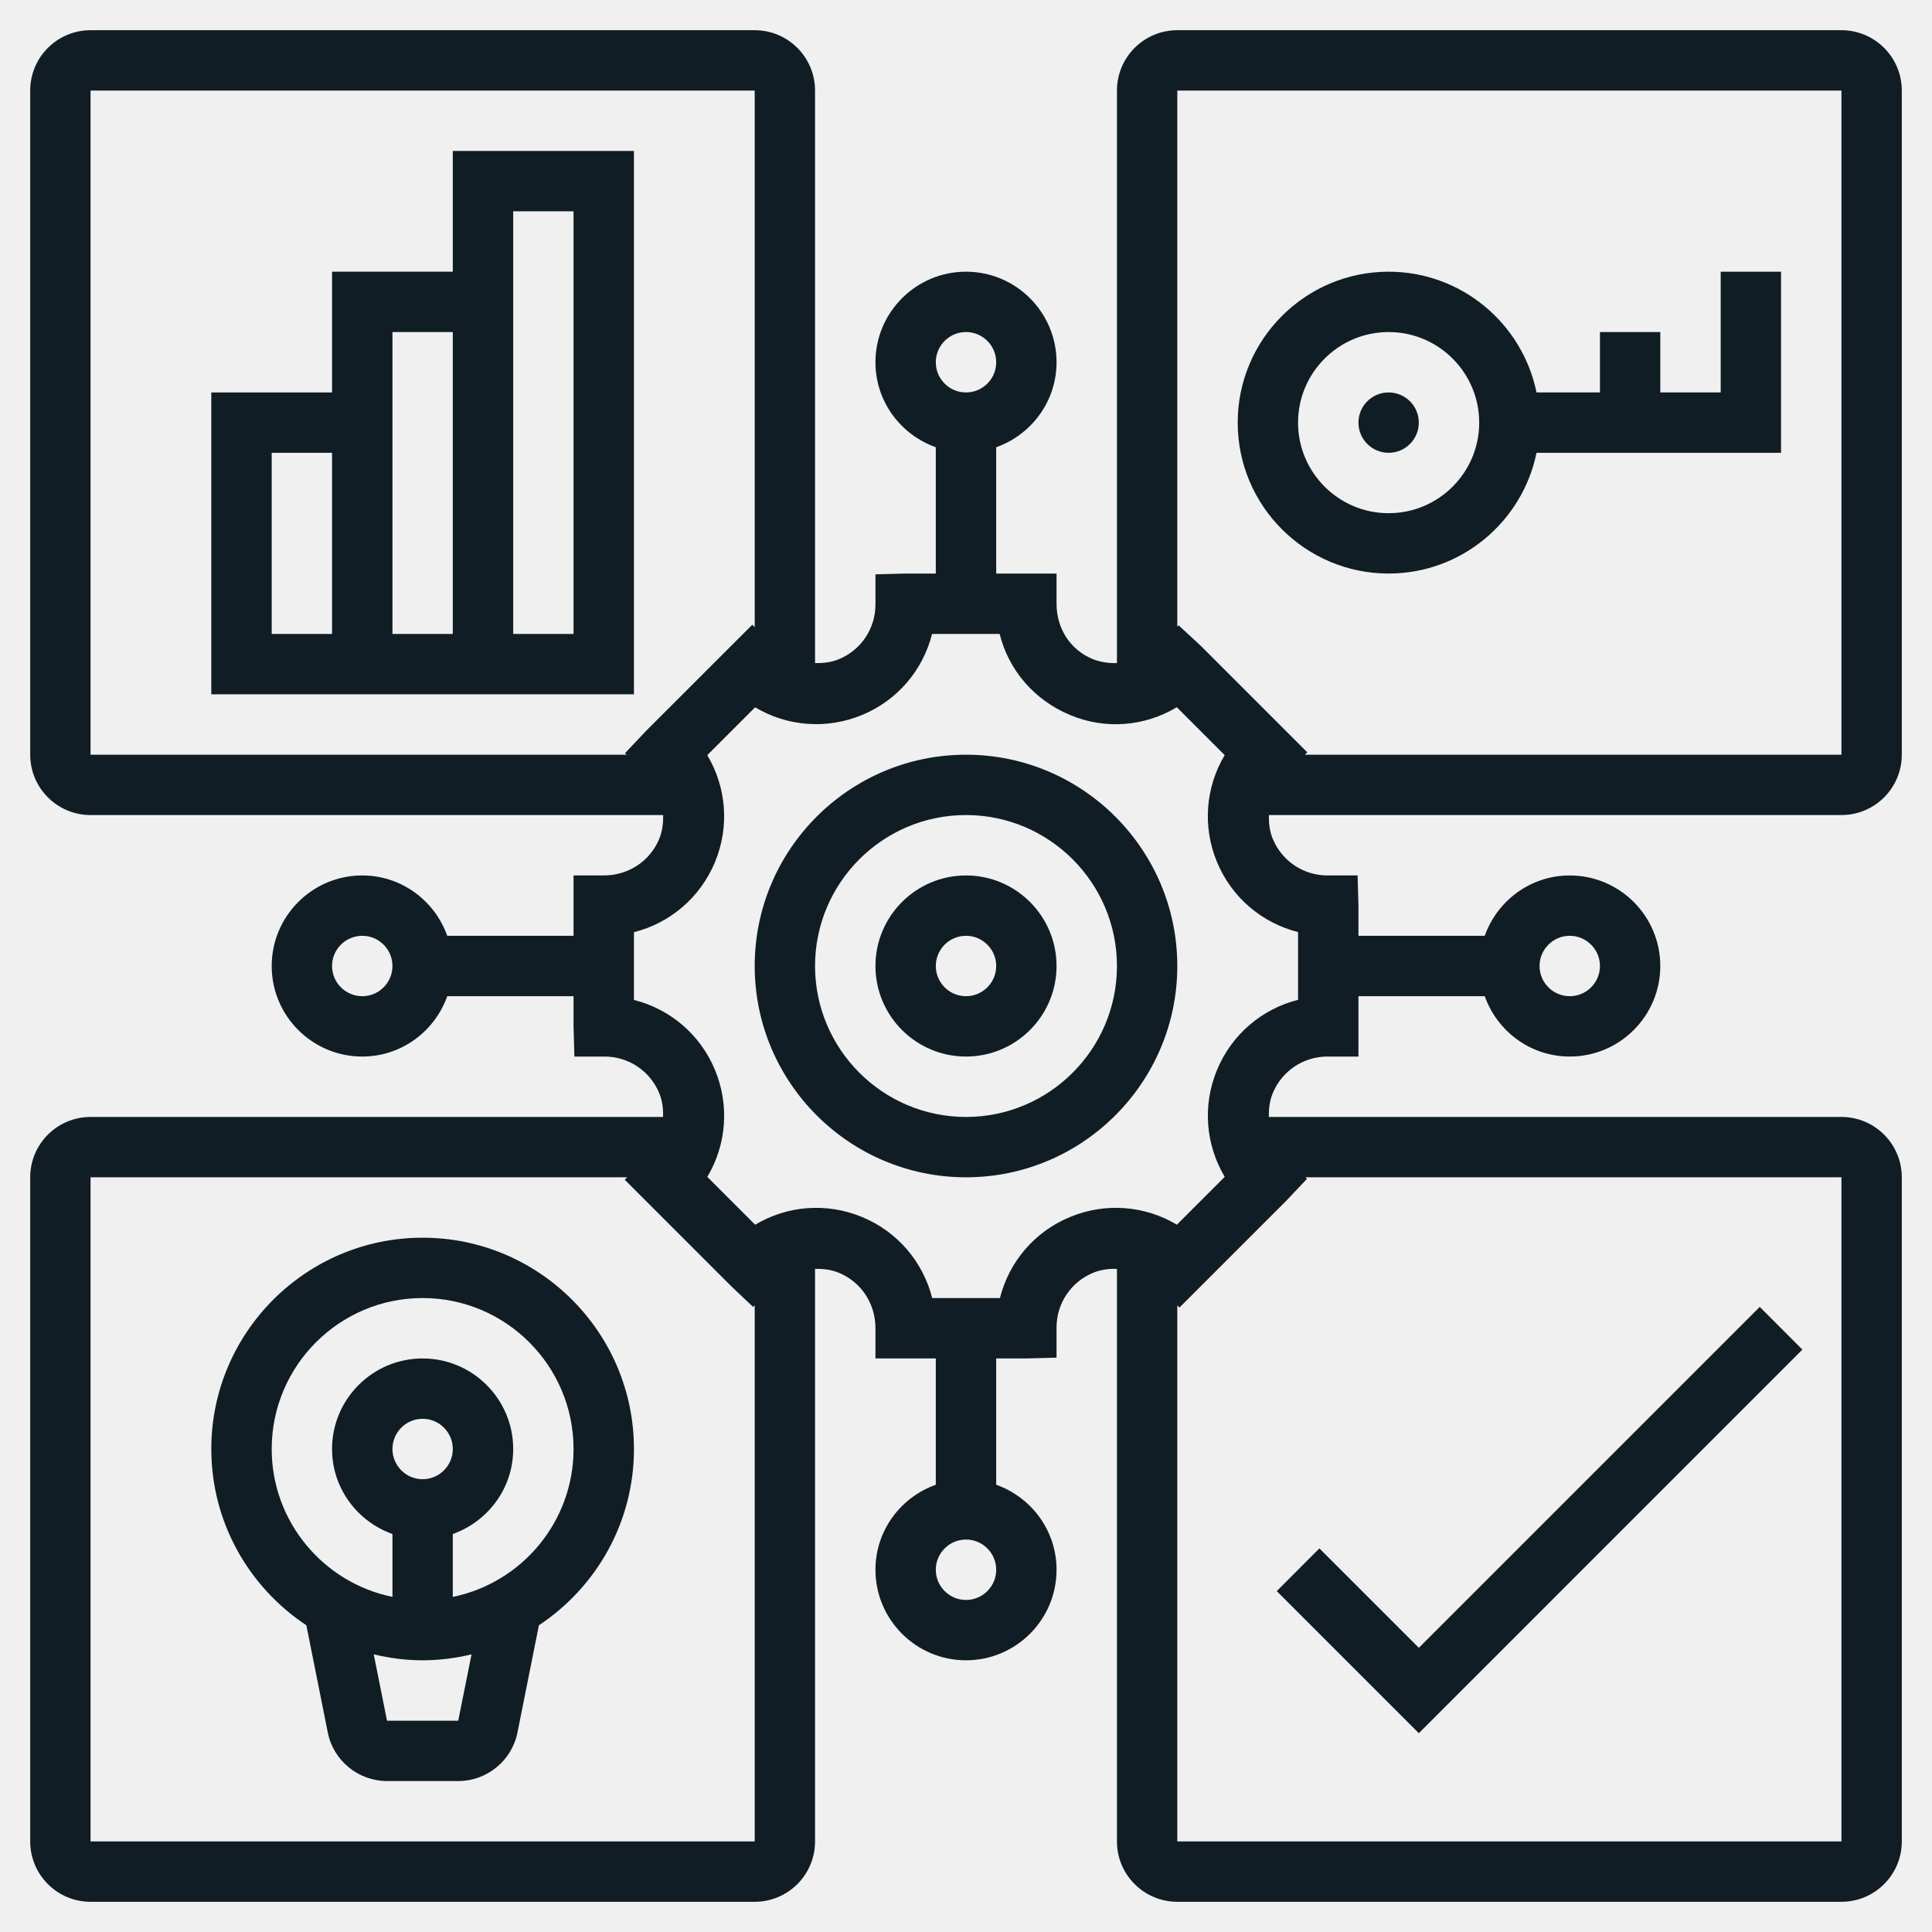
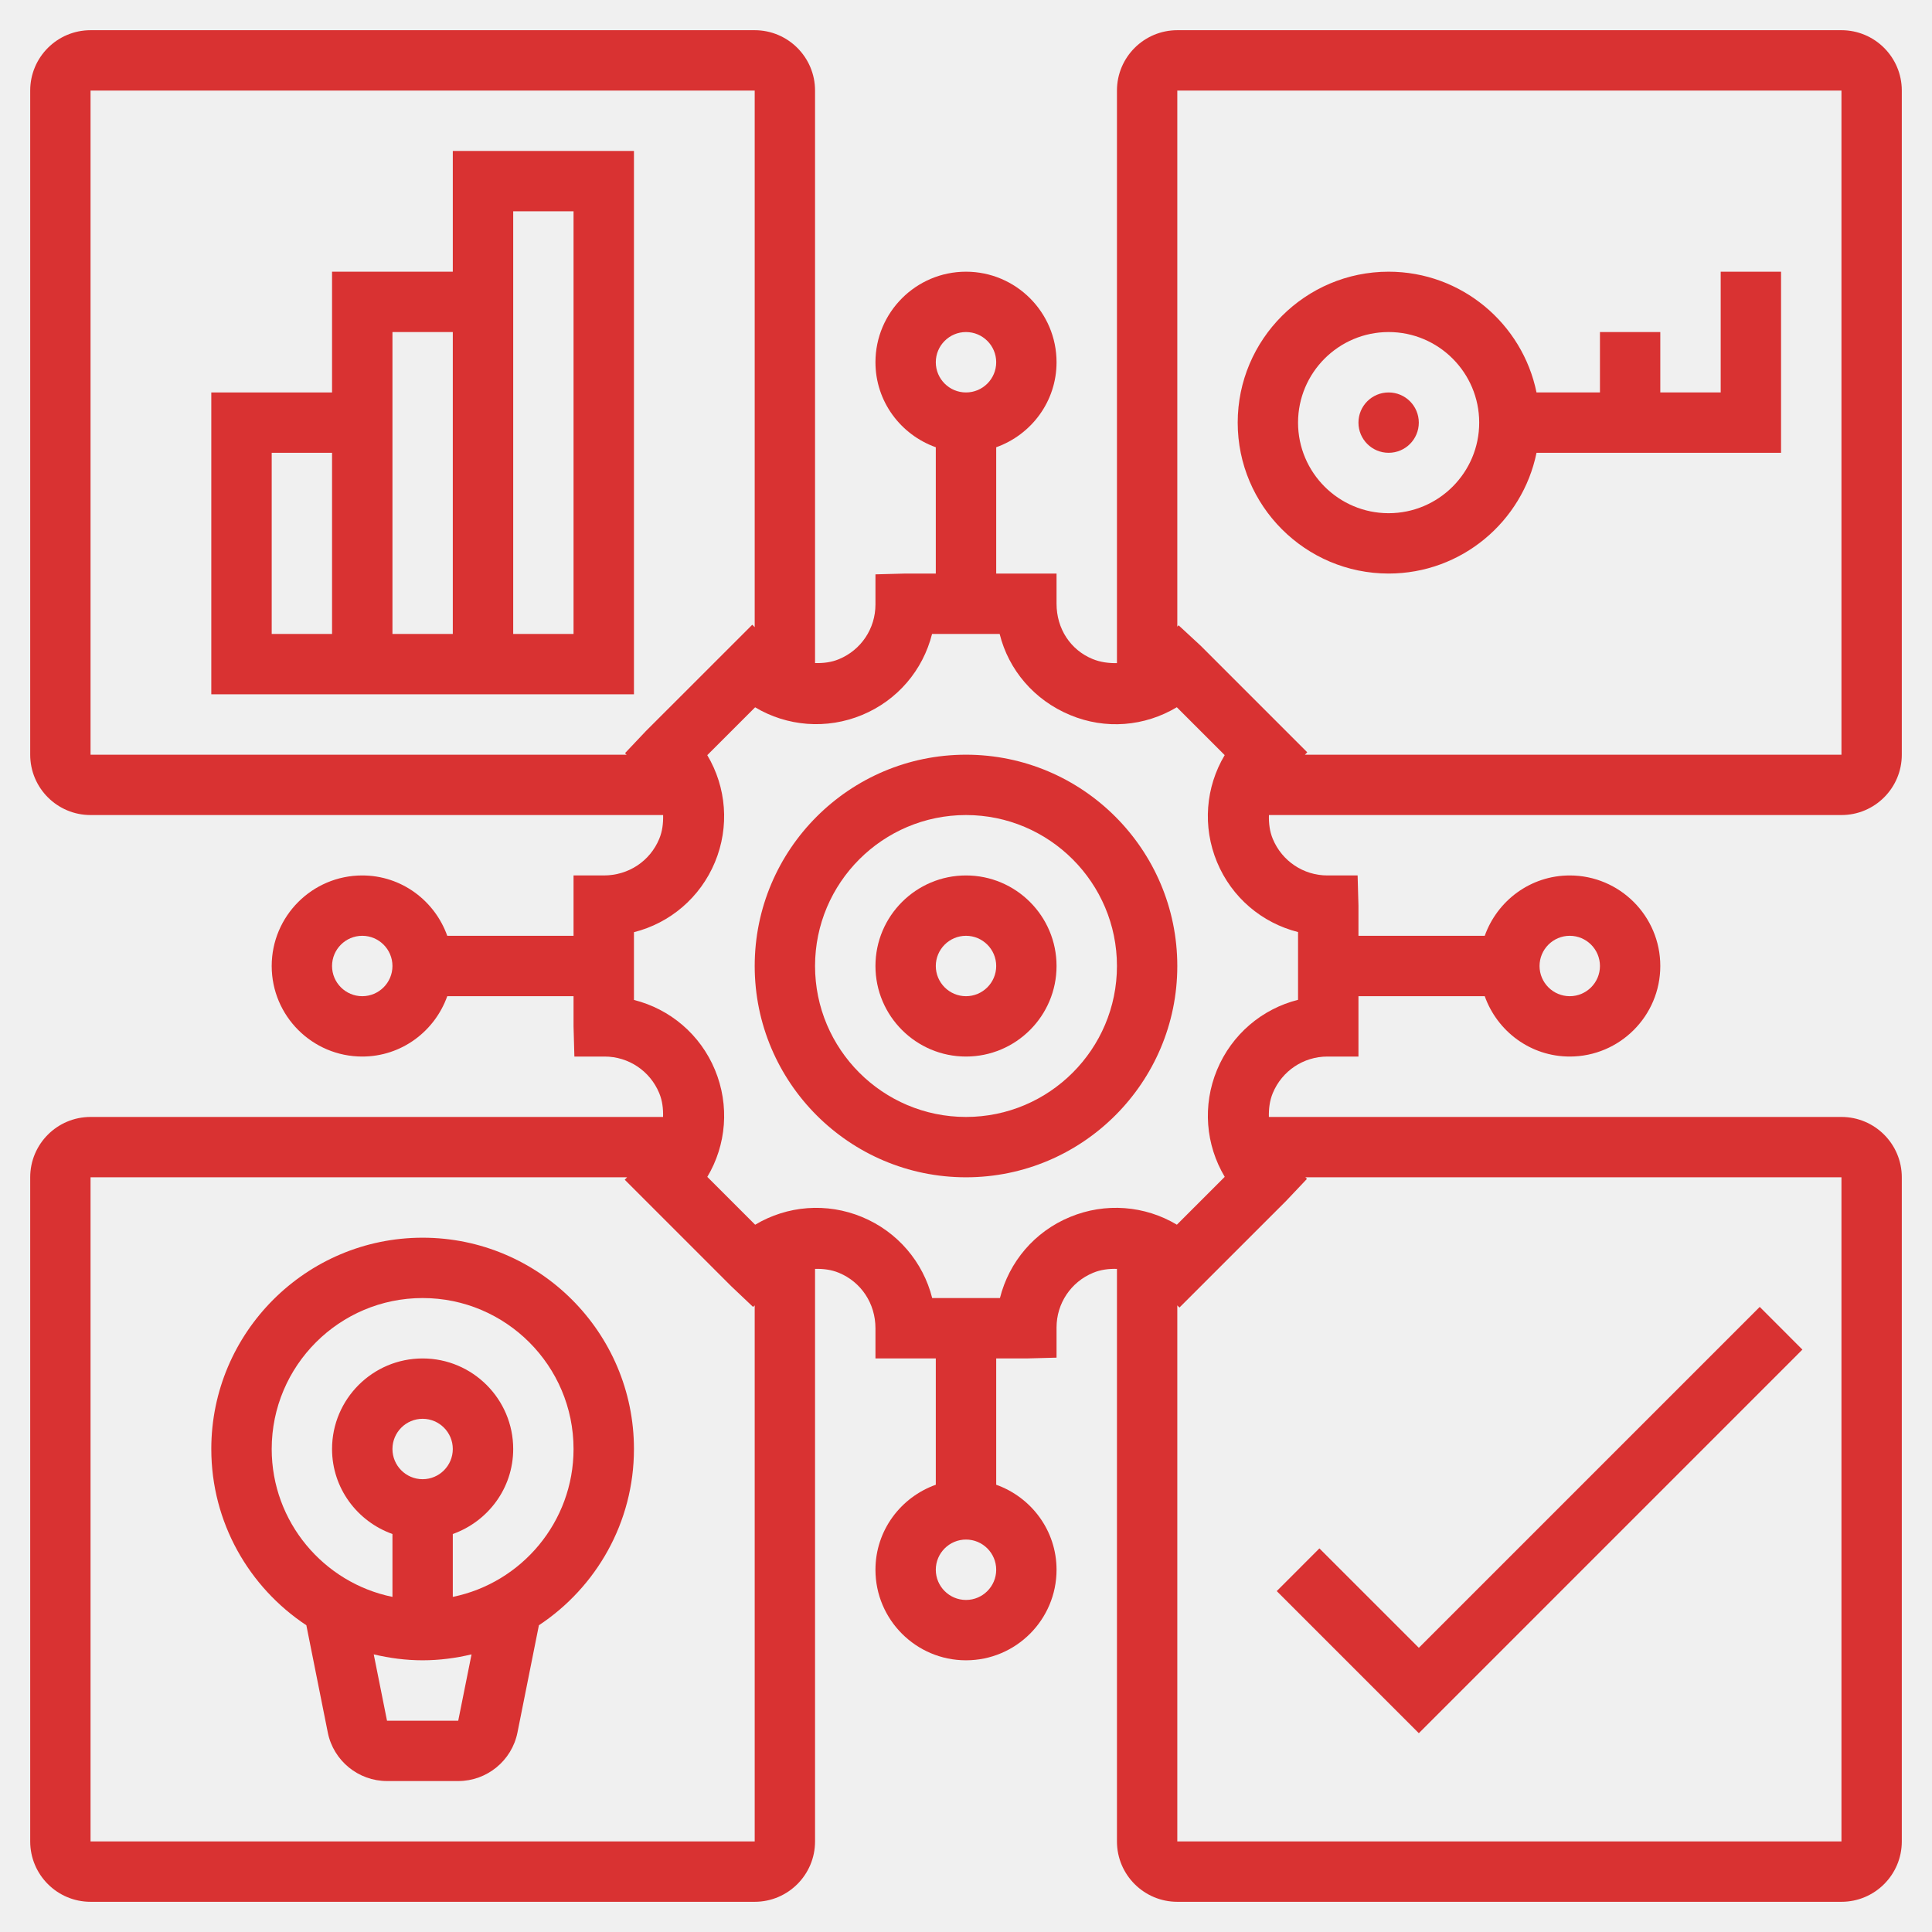
<svg xmlns="http://www.w3.org/2000/svg" width="60" height="60" viewBox="0 0 60 60" fill="none">
  <g clip-path="url(#clip0_2839_1712)">
-     <path d="M30 23.438C26.381 23.438 23.438 26.382 23.438 30C23.438 33.618 26.381 36.562 30 36.562C33.619 36.562 36.562 33.618 36.562 30C36.562 26.382 33.619 23.438 30 23.438ZM30 34.688C27.415 34.688 25.312 32.585 25.312 30C25.312 27.415 27.415 25.312 30 25.312C32.585 25.312 34.688 27.415 34.688 30C34.688 32.585 32.585 34.688 30 34.688Z" fill="#111D24" />
-     <path d="M30 27.188C28.449 27.188 27.188 28.449 27.188 30C27.188 31.551 28.449 32.812 30 32.812C31.551 32.812 32.812 31.551 32.812 30C32.812 28.449 31.551 27.188 30 27.188ZM30 30.938C29.483 30.938 29.062 30.517 29.062 30C29.062 29.483 29.483 29.062 30 29.062C30.517 29.062 30.938 29.483 30.938 30C30.938 30.517 30.517 30.938 30 30.938Z" fill="#111D24" />
-     <path d="M13.125 38.438C9.506 38.438 6.562 41.382 6.562 45C6.562 47.285 7.738 49.298 9.514 50.474L10.18 53.806C10.355 54.679 11.128 55.312 12.019 55.312H14.231C15.122 55.312 15.895 54.679 16.07 53.806L16.736 50.474C18.512 49.298 19.688 47.285 19.688 45C19.688 41.382 16.744 38.438 13.125 38.438ZM14.231 53.438H12.019L11.607 51.378C12.095 51.494 12.602 51.562 13.125 51.562C13.648 51.562 14.155 51.494 14.644 51.378L14.231 53.438ZM12.188 45C12.188 44.483 12.608 44.062 13.125 44.062C13.642 44.062 14.062 44.483 14.062 45C14.062 45.517 13.642 45.938 13.125 45.938C12.608 45.938 12.188 45.517 12.188 45ZM14.062 49.593V47.64C15.151 47.252 15.938 46.221 15.938 45C15.938 43.449 14.676 42.188 13.125 42.188C11.574 42.188 10.312 43.449 10.312 45C10.312 46.221 11.099 47.252 12.188 47.64V49.593C10.051 49.157 8.438 47.263 8.438 45C8.438 42.415 10.54 40.312 13.125 40.312C15.71 40.312 17.812 42.415 17.812 45C17.812 47.263 16.199 49.157 14.062 49.593Z" fill="#111D24" />
-     <path d="M57.188 25.312C58.222 25.312 59.062 24.472 59.062 23.438V2.812C59.062 1.778 58.222 0.938 57.188 0.938H36.562C35.528 0.938 34.688 1.778 34.688 2.812V20.594C34.433 20.598 34.176 20.568 33.923 20.463C33.248 20.183 32.812 19.529 32.812 18.75V17.812H30.938V13.89C32.026 13.502 32.812 12.471 32.812 11.25C32.812 9.699 31.551 8.438 30 8.438C28.449 8.438 27.188 9.699 27.188 11.25C27.188 12.471 27.974 13.502 29.062 13.89V17.812H28.125L27.188 17.837V18.774C27.188 19.52 26.743 20.186 26.055 20.471C25.814 20.572 25.563 20.598 25.312 20.592V2.812C25.312 1.778 24.472 0.938 23.438 0.938H2.812C1.778 0.938 0.938 1.778 0.938 2.812V23.438C0.938 24.472 1.778 25.312 2.812 25.312H20.594C20.599 25.562 20.573 25.813 20.472 26.054C20.186 26.742 19.52 27.188 18.75 27.188H17.812V29.062H13.89C13.502 27.974 12.471 27.188 11.25 27.188C9.699 27.188 8.438 28.449 8.438 30C8.438 31.551 9.699 32.812 11.25 32.812C12.471 32.812 13.502 32.026 13.89 30.938H17.812V31.875L17.838 32.812H18.775C19.52 32.812 20.186 33.258 20.472 33.946C20.572 34.186 20.599 34.437 20.592 34.688H2.812C1.778 34.688 0.938 35.528 0.938 36.562V57.188C0.938 58.222 1.778 59.062 2.812 59.062H23.438C24.472 59.062 25.312 58.222 25.312 57.188V39.406C25.562 39.401 25.814 39.428 26.055 39.529C26.743 39.814 27.188 40.48 27.188 41.25V42.188H29.062V46.11C27.974 46.498 27.188 47.529 27.188 48.75C27.188 50.301 28.449 51.562 30 51.562C31.551 51.562 32.812 50.301 32.812 48.75C32.812 47.529 32.026 46.498 30.938 46.11V42.188H31.875L32.812 42.163V41.226C32.812 40.48 33.257 39.814 33.945 39.529C34.186 39.428 34.437 39.4 34.688 39.406V57.188C34.688 58.222 35.528 59.062 36.562 59.062H57.188C58.222 59.062 59.062 58.222 59.062 57.188V36.562C59.062 35.528 58.222 34.688 57.188 34.688H39.406C39.401 34.438 39.428 34.187 39.528 33.946C39.814 33.258 40.48 32.812 41.225 32.812H42.188V30.938H46.11C46.498 32.026 47.529 32.812 48.75 32.812C50.301 32.812 51.562 31.551 51.562 30C51.562 28.449 50.301 27.188 48.75 27.188C47.529 27.188 46.498 27.974 46.11 29.062H42.188V28.125L42.162 27.188H41.225C40.48 27.188 39.814 26.742 39.528 26.054C39.428 25.814 39.401 25.563 39.408 25.312H57.188ZM30 10.312C30.517 10.312 30.938 10.732 30.938 11.25C30.938 11.768 30.517 12.188 30 12.188C29.483 12.188 29.062 11.768 29.062 11.25C29.062 10.732 29.483 10.312 30 10.312ZM11.25 30.938C10.733 30.938 10.312 30.517 10.312 30C10.312 29.483 10.733 29.062 11.25 29.062C11.767 29.062 12.188 29.483 12.188 30C12.188 30.517 11.767 30.938 11.25 30.938ZM30 49.688C29.483 49.688 29.062 49.267 29.062 48.75C29.062 48.233 29.483 47.812 30 47.812C30.517 47.812 30.938 48.233 30.938 48.75C30.938 49.267 30.517 49.688 30 49.688ZM48.75 29.062C49.267 29.062 49.688 29.483 49.688 30C49.688 30.517 49.267 30.938 48.75 30.938C48.233 30.938 47.812 30.517 47.812 30C47.812 29.483 48.233 29.062 48.75 29.062ZM57.188 2.812V23.438H40.525L40.598 23.363L37.292 20.057L36.603 19.42L36.562 19.461V2.812H57.188ZM2.812 2.812H23.438V19.476L23.362 19.402L20.056 22.707L19.411 23.389L19.46 23.438H2.812V2.812ZM2.812 57.188V36.562H19.475L19.402 36.638L22.707 39.943L23.388 40.588L23.438 40.54V57.188H2.812ZM57.188 57.188H36.562V40.54L36.629 40.607L39.944 37.293L40.589 36.611L40.54 36.562H57.188V57.188ZM40.312 28.946V31.05C39.193 31.332 38.254 32.124 37.796 33.226C37.339 34.328 37.441 35.551 38.035 36.548L36.549 38.034C35.557 37.44 34.329 37.338 33.227 37.796C32.129 38.251 31.338 39.186 31.054 40.312H28.95C28.668 39.193 27.876 38.254 26.774 37.796C25.672 37.339 24.448 37.44 23.452 38.035L21.966 36.549C22.559 35.557 22.662 34.33 22.204 33.226C21.748 32.129 20.814 31.338 19.688 31.054V28.95C20.807 28.668 21.746 27.876 22.204 26.774C22.661 25.672 22.559 24.449 21.965 23.452L23.451 21.966C24.443 22.559 25.671 22.662 26.773 22.204C27.871 21.749 28.662 20.814 28.946 19.688H31.045C31.322 20.803 32.115 21.742 33.236 22.207C34.33 22.664 35.545 22.563 36.547 21.964L38.034 23.451C37.441 24.443 37.338 25.67 37.796 26.774C38.252 27.871 39.187 28.661 40.312 28.946Z" fill="#111D24" />
-     <path d="M44.063 53.826L55.975 41.913L54.65 40.587L44.063 51.174L40.975 48.087L39.65 49.413L44.063 53.826Z" fill="#111D24" />
-     <path d="M43.125 14.062C43.643 14.062 44.062 13.643 44.062 13.125C44.062 12.607 43.643 12.188 43.125 12.188C42.607 12.188 42.188 12.607 42.188 13.125C42.188 13.643 42.607 14.062 43.125 14.062Z" fill="#111D24" />
-     <path d="M43.125 17.812C45.388 17.812 47.282 16.199 47.718 14.062H55.312V8.438H53.438V12.188H51.562V10.312H49.688V12.188H47.718C47.282 10.051 45.388 8.438 43.125 8.438C40.54 8.438 38.438 10.54 38.438 13.125C38.438 15.71 40.54 17.812 43.125 17.812ZM43.125 10.312C44.676 10.312 45.938 11.574 45.938 13.125C45.938 14.676 44.676 15.938 43.125 15.938C41.574 15.938 40.312 14.676 40.312 13.125C40.312 11.574 41.574 10.312 43.125 10.312Z" fill="#111D24" />
-     <path d="M19.688 4.688H14.062V8.438H10.312V12.188H6.562V21.562H19.688V4.688ZM8.438 14.062H10.312V19.688H8.438V14.062ZM12.188 19.688V10.312H14.062V19.688H12.188ZM17.812 19.688H15.938V6.562H17.812V19.688Z" fill="#111D24" />
+     <path d="M30 23.438C26.381 23.438 23.438 26.382 23.438 30C23.438 33.618 26.381 36.562 30 36.562C33.619 36.562 36.562 33.618 36.562 30C36.562 26.382 33.619 23.438 30 23.438ZM30 34.688C27.415 34.688 25.312 32.585 25.312 30C25.312 27.415 27.415 25.312 30 25.312C32.585 25.312 34.688 27.415 34.688 30C34.688 32.585 32.585 34.688 30 34.688Z" fill="#D93232" />
+     <path d="M30 27.188C28.449 27.188 27.188 28.449 27.188 30C27.188 31.551 28.449 32.812 30 32.812C31.551 32.812 32.812 31.551 32.812 30C32.812 28.449 31.551 27.188 30 27.188ZM30 30.938C29.483 30.938 29.062 30.517 29.062 30C29.062 29.483 29.483 29.062 30 29.062C30.517 29.062 30.938 29.483 30.938 30C30.938 30.517 30.517 30.938 30 30.938Z" fill="#D93232" />
+     <path d="M13.125 38.438C9.506 38.438 6.562 41.382 6.562 45C6.562 47.285 7.738 49.298 9.514 50.474L10.18 53.806C10.355 54.679 11.128 55.312 12.019 55.312H14.231C15.122 55.312 15.895 54.679 16.07 53.806L16.736 50.474C18.512 49.298 19.688 47.285 19.688 45C19.688 41.382 16.744 38.438 13.125 38.438ZM14.231 53.438H12.019L11.607 51.378C12.095 51.494 12.602 51.562 13.125 51.562C13.648 51.562 14.155 51.494 14.644 51.378L14.231 53.438ZM12.188 45C12.188 44.483 12.608 44.062 13.125 44.062C13.642 44.062 14.062 44.483 14.062 45C14.062 45.517 13.642 45.938 13.125 45.938C12.608 45.938 12.188 45.517 12.188 45ZM14.062 49.593V47.64C15.151 47.252 15.938 46.221 15.938 45C15.938 43.449 14.676 42.188 13.125 42.188C11.574 42.188 10.312 43.449 10.312 45C10.312 46.221 11.099 47.252 12.188 47.64V49.593C10.051 49.157 8.438 47.263 8.438 45C8.438 42.415 10.54 40.312 13.125 40.312C15.71 40.312 17.812 42.415 17.812 45C17.812 47.263 16.199 49.157 14.062 49.593Z" fill="#D93232" />
+     <path d="M57.188 25.312C58.222 25.312 59.062 24.472 59.062 23.438V2.812C59.062 1.778 58.222 0.938 57.188 0.938H36.562C35.528 0.938 34.688 1.778 34.688 2.812V20.594C34.433 20.598 34.176 20.568 33.923 20.463C33.248 20.183 32.812 19.529 32.812 18.75V17.812H30.938V13.89C32.026 13.502 32.812 12.471 32.812 11.25C32.812 9.699 31.551 8.438 30 8.438C28.449 8.438 27.188 9.699 27.188 11.25C27.188 12.471 27.974 13.502 29.062 13.89V17.812H28.125L27.188 17.837V18.774C27.188 19.52 26.743 20.186 26.055 20.471C25.814 20.572 25.563 20.598 25.312 20.592V2.812C25.312 1.778 24.472 0.938 23.438 0.938H2.812C1.778 0.938 0.938 1.778 0.938 2.812V23.438C0.938 24.472 1.778 25.312 2.812 25.312H20.594C20.599 25.562 20.573 25.813 20.472 26.054C20.186 26.742 19.52 27.188 18.75 27.188H17.812V29.062H13.89C13.502 27.974 12.471 27.188 11.25 27.188C9.699 27.188 8.438 28.449 8.438 30C8.438 31.551 9.699 32.812 11.25 32.812C12.471 32.812 13.502 32.026 13.89 30.938H17.812V31.875L17.838 32.812H18.775C19.52 32.812 20.186 33.258 20.472 33.946C20.572 34.186 20.599 34.437 20.592 34.688H2.812C1.778 34.688 0.938 35.528 0.938 36.562V57.188C0.938 58.222 1.778 59.062 2.812 59.062H23.438C24.472 59.062 25.312 58.222 25.312 57.188V39.406C25.562 39.401 25.814 39.428 26.055 39.529C26.743 39.814 27.188 40.48 27.188 41.25V42.188H29.062V46.11C27.974 46.498 27.188 47.529 27.188 48.75C27.188 50.301 28.449 51.562 30 51.562C31.551 51.562 32.812 50.301 32.812 48.75C32.812 47.529 32.026 46.498 30.938 46.11V42.188H31.875L32.812 42.163V41.226C32.812 40.48 33.257 39.814 33.945 39.529C34.186 39.428 34.437 39.4 34.688 39.406V57.188C34.688 58.222 35.528 59.062 36.562 59.062H57.188C58.222 59.062 59.062 58.222 59.062 57.188V36.562C59.062 35.528 58.222 34.688 57.188 34.688H39.406C39.401 34.438 39.428 34.187 39.528 33.946C39.814 33.258 40.48 32.812 41.225 32.812H42.188V30.938H46.11C46.498 32.026 47.529 32.812 48.75 32.812C50.301 32.812 51.562 31.551 51.562 30C51.562 28.449 50.301 27.188 48.75 27.188C47.529 27.188 46.498 27.974 46.11 29.062H42.188V28.125L42.162 27.188H41.225C40.48 27.188 39.814 26.742 39.528 26.054C39.428 25.814 39.401 25.563 39.408 25.312H57.188ZM30 10.312C30.517 10.312 30.938 10.732 30.938 11.25C30.938 11.768 30.517 12.188 30 12.188C29.483 12.188 29.062 11.768 29.062 11.25C29.062 10.732 29.483 10.312 30 10.312ZM11.25 30.938C10.733 30.938 10.312 30.517 10.312 30C10.312 29.483 10.733 29.062 11.25 29.062C11.767 29.062 12.188 29.483 12.188 30C12.188 30.517 11.767 30.938 11.25 30.938ZM30 49.688C29.483 49.688 29.062 49.267 29.062 48.75C29.062 48.233 29.483 47.812 30 47.812C30.517 47.812 30.938 48.233 30.938 48.75C30.938 49.267 30.517 49.688 30 49.688ZM48.75 29.062C49.267 29.062 49.688 29.483 49.688 30C49.688 30.517 49.267 30.938 48.75 30.938C48.233 30.938 47.812 30.517 47.812 30C47.812 29.483 48.233 29.062 48.75 29.062ZM57.188 2.812V23.438H40.525L40.598 23.363L37.292 20.057L36.603 19.42L36.562 19.461V2.812H57.188ZM2.812 2.812H23.438V19.476L23.362 19.402L20.056 22.707L19.411 23.389L19.46 23.438H2.812V2.812ZM2.812 57.188V36.562H19.475L19.402 36.638L22.707 39.943L23.388 40.588L23.438 40.54V57.188H2.812ZM57.188 57.188H36.562V40.54L36.629 40.607L39.944 37.293L40.589 36.611L40.54 36.562H57.188V57.188ZM40.312 28.946V31.05C39.193 31.332 38.254 32.124 37.796 33.226C37.339 34.328 37.441 35.551 38.035 36.548L36.549 38.034C35.557 37.44 34.329 37.338 33.227 37.796C32.129 38.251 31.338 39.186 31.054 40.312H28.95C28.668 39.193 27.876 38.254 26.774 37.796C25.672 37.339 24.448 37.44 23.452 38.035L21.966 36.549C22.559 35.557 22.662 34.33 22.204 33.226C21.748 32.129 20.814 31.338 19.688 31.054V28.95C20.807 28.668 21.746 27.876 22.204 26.774C22.661 25.672 22.559 24.449 21.965 23.452L23.451 21.966C24.443 22.559 25.671 22.662 26.773 22.204C27.871 21.749 28.662 20.814 28.946 19.688H31.045C31.322 20.803 32.115 21.742 33.236 22.207C34.33 22.664 35.545 22.563 36.547 21.964L38.034 23.451C37.441 24.443 37.338 25.67 37.796 26.774C38.252 27.871 39.187 28.661 40.312 28.946Z" fill="#D93232" />
+     <path d="M44.063 53.826L55.975 41.913L54.65 40.587L44.063 51.174L40.975 48.087L39.65 49.413L44.063 53.826Z" fill="#D93232" />
+     <path d="M43.125 14.062C43.643 14.062 44.062 13.643 44.062 13.125C44.062 12.607 43.643 12.188 43.125 12.188C42.607 12.188 42.188 12.607 42.188 13.125C42.188 13.643 42.607 14.062 43.125 14.062Z" fill="#D93232" />
+     <path d="M43.125 17.812C45.388 17.812 47.282 16.199 47.718 14.062H55.312V8.438H53.438V12.188H51.562V10.312H49.688V12.188H47.718C47.282 10.051 45.388 8.438 43.125 8.438C40.54 8.438 38.438 10.54 38.438 13.125C38.438 15.71 40.54 17.812 43.125 17.812ZM43.125 10.312C44.676 10.312 45.938 11.574 45.938 13.125C45.938 14.676 44.676 15.938 43.125 15.938C41.574 15.938 40.312 14.676 40.312 13.125C40.312 11.574 41.574 10.312 43.125 10.312Z" fill="#D93232" />
+     <path d="M19.688 4.688H14.062V8.438H10.312V12.188H6.562V21.562H19.688V4.688ZM8.438 14.062H10.312V19.688H8.438V14.062ZM12.188 19.688V10.312H14.062V19.688H12.188ZM17.812 19.688H15.938V6.562H17.812V19.688Z" fill="#D93232" />
  </g>
  <defs>
    <clipPath id="clip0_2839_1712">
      <rect width="60" height="60" fill="white" />
    </clipPath>
  </defs>
</svg>
